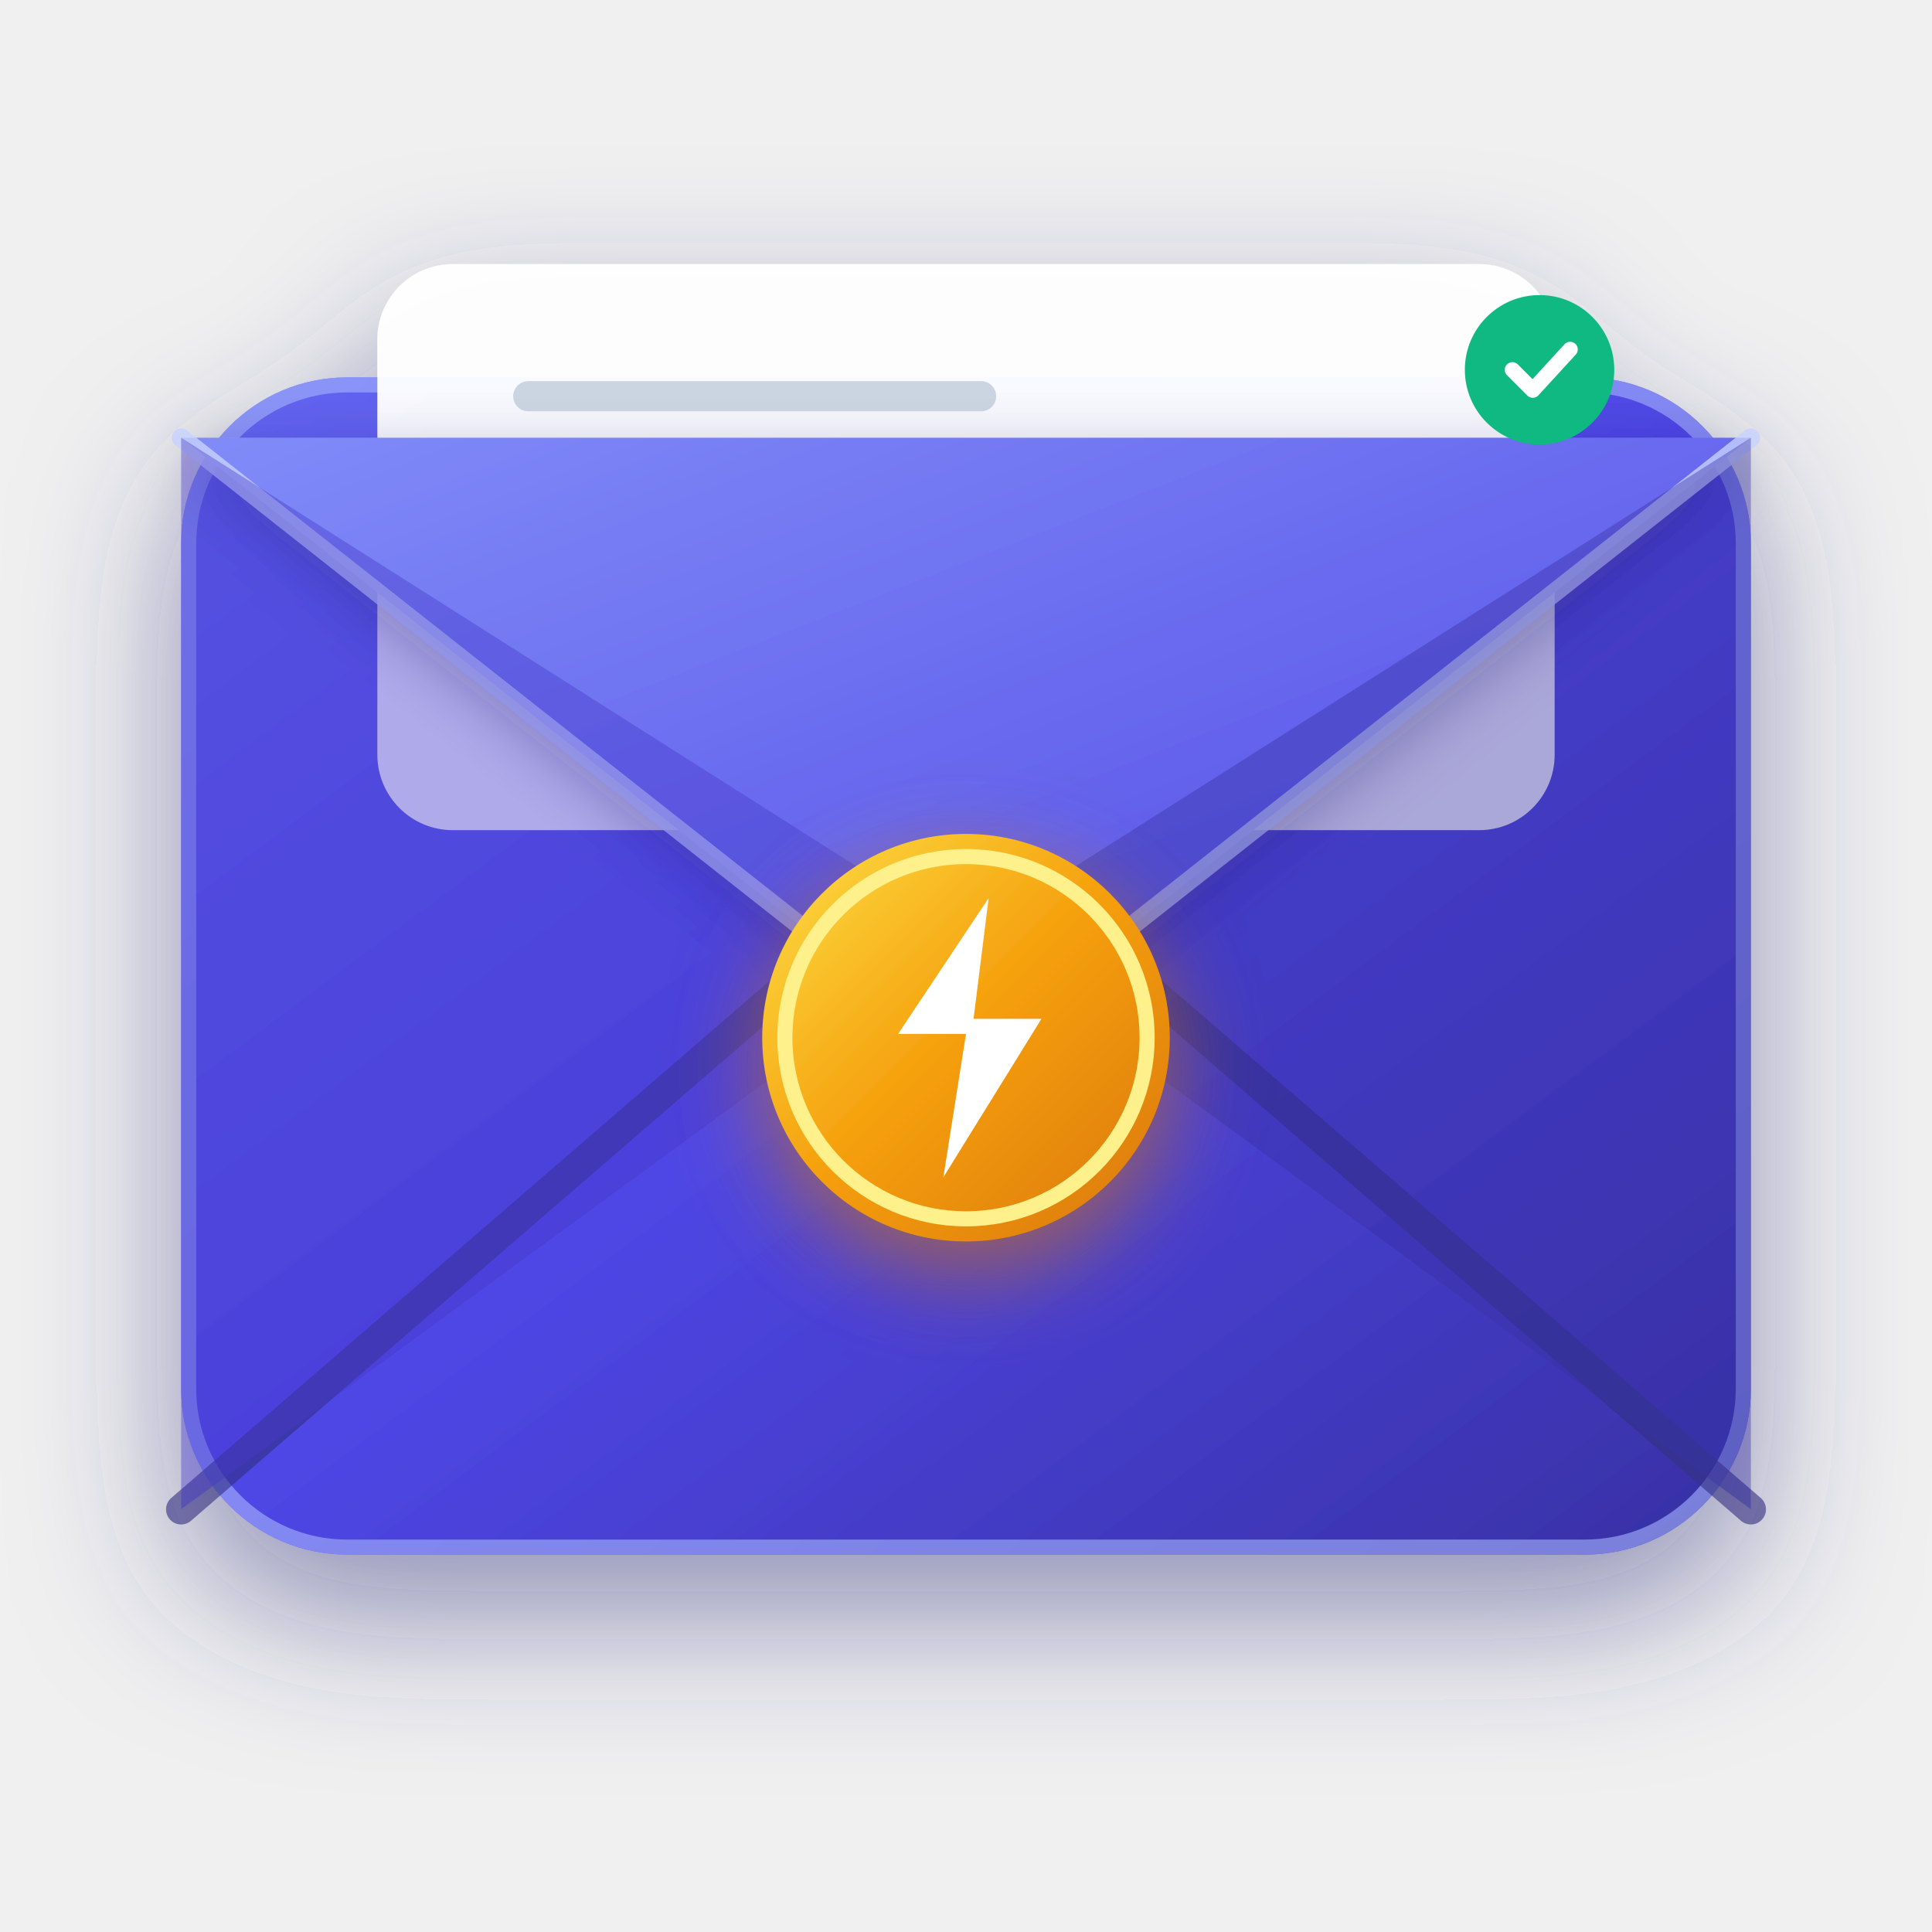
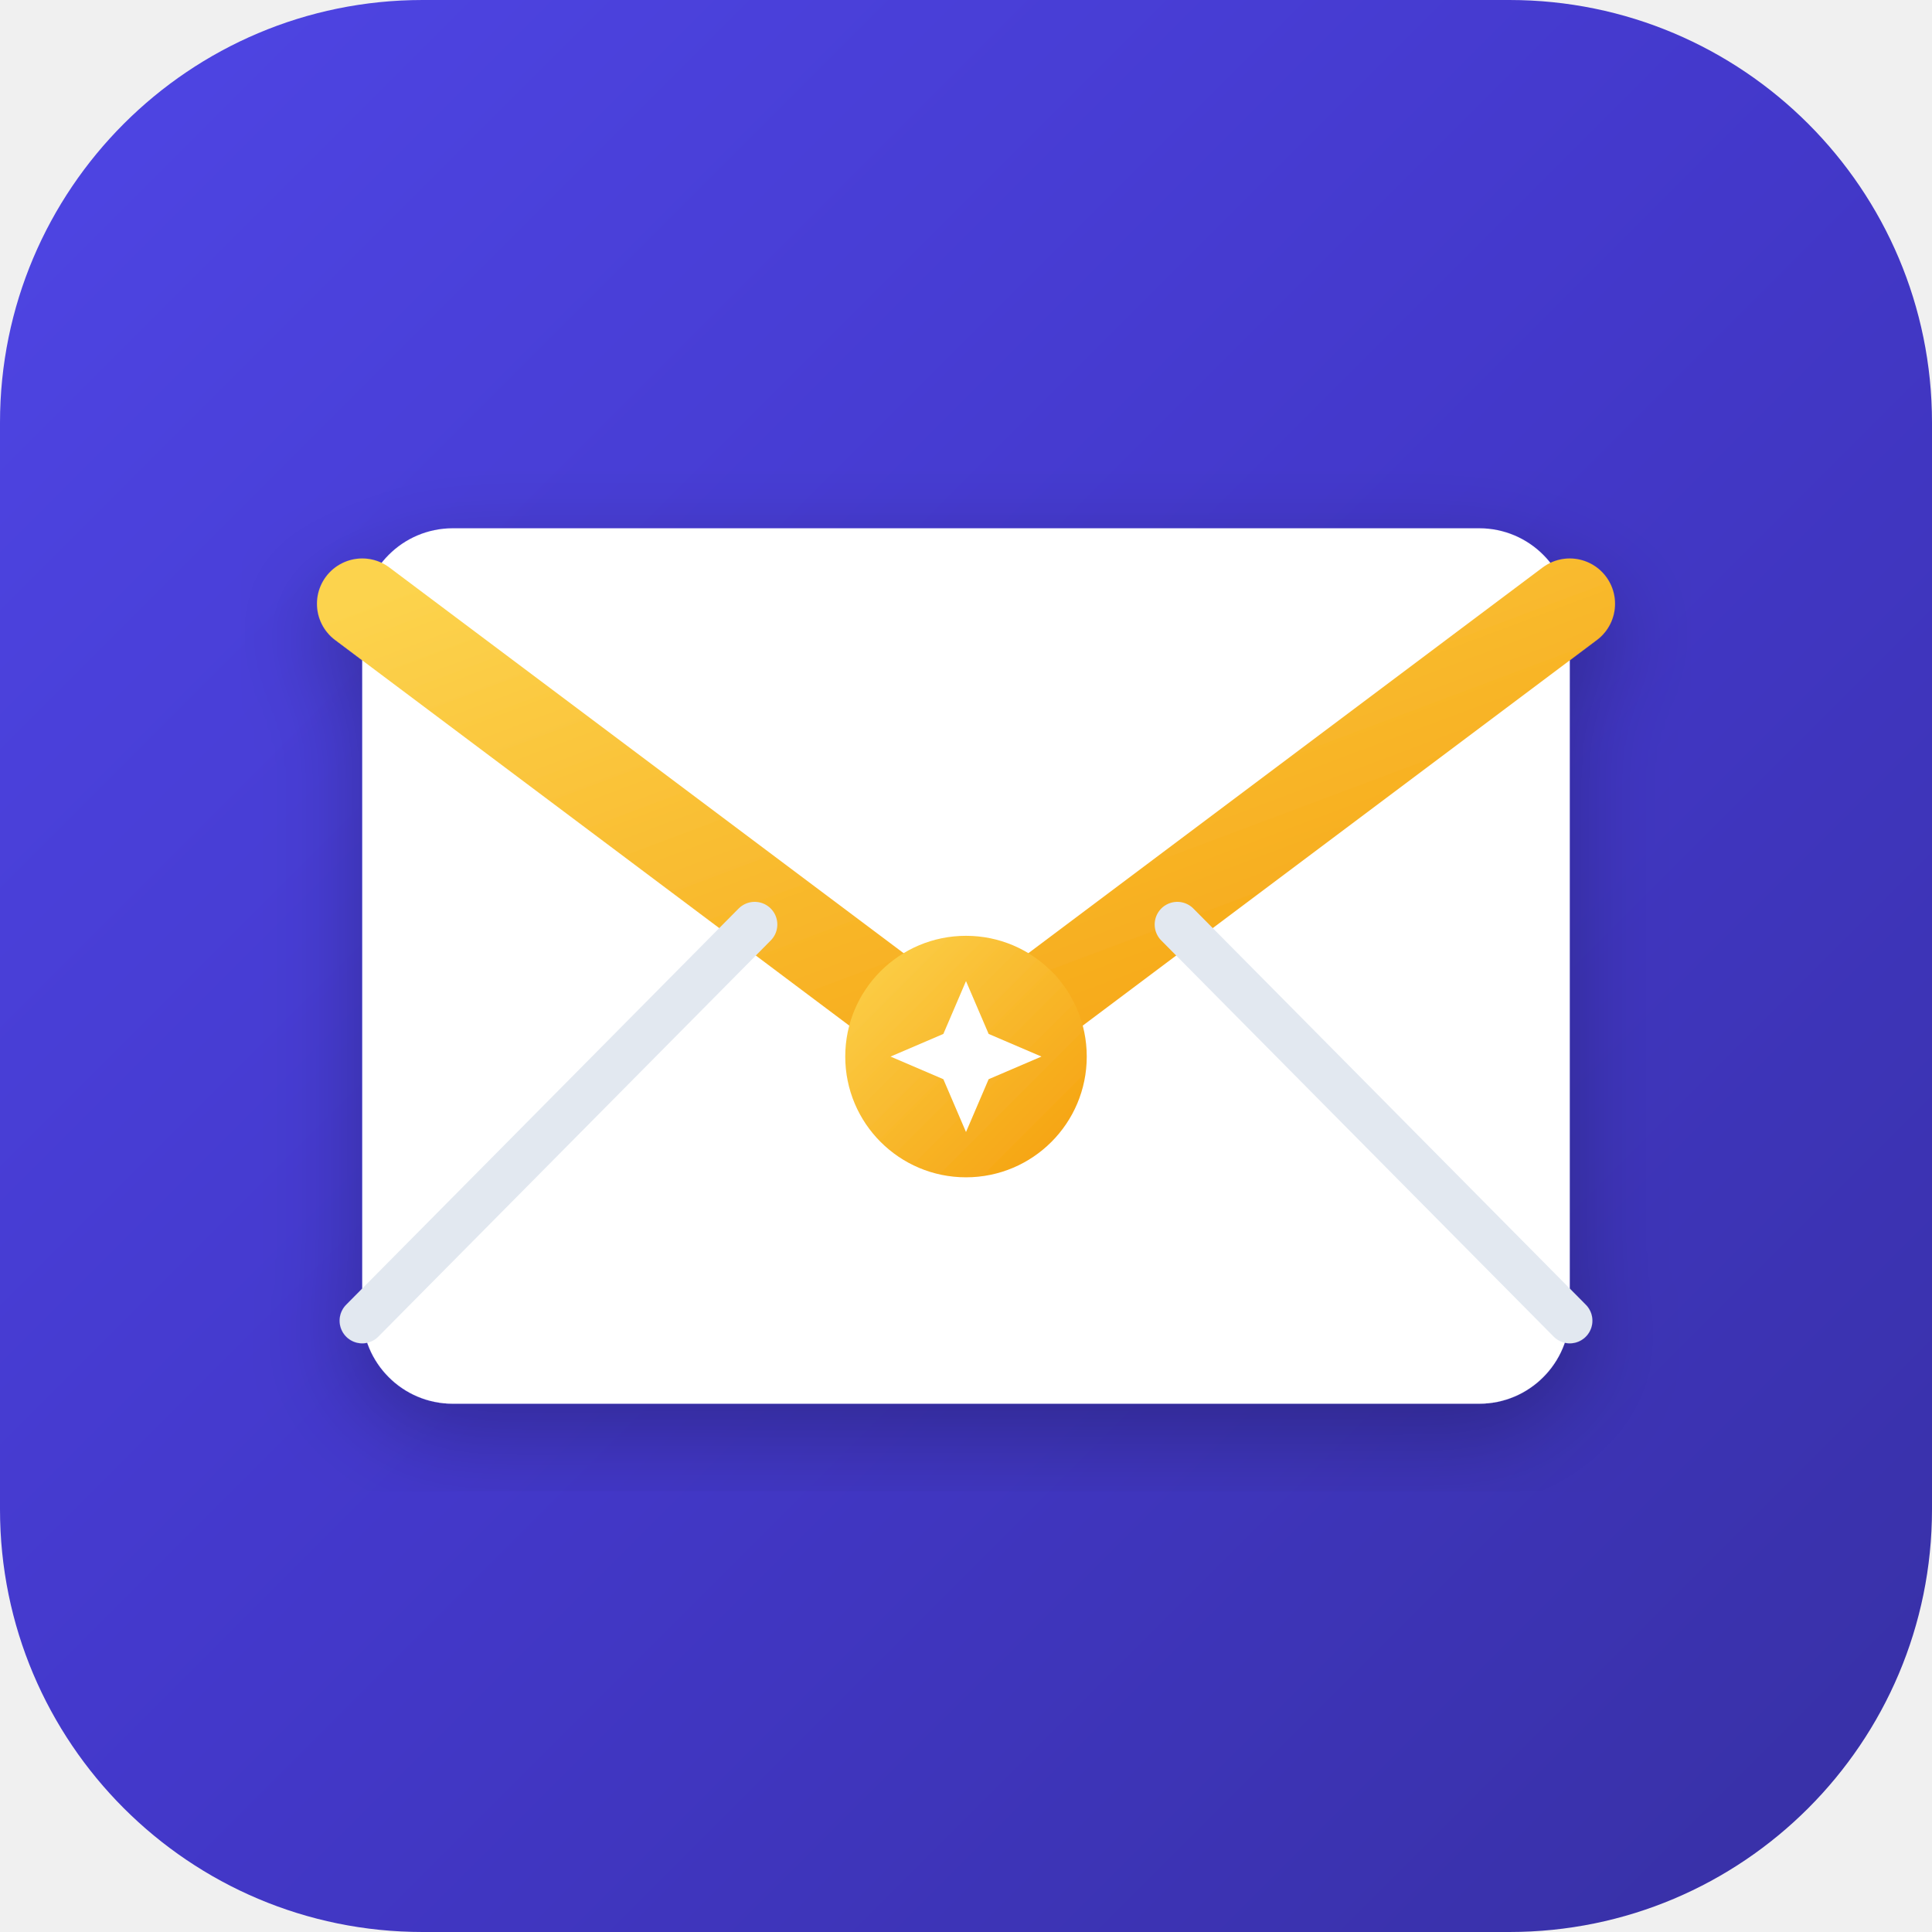
- <svg xmlns="http://www.w3.org/2000/svg" viewBox="0 0 512 512" width="512" height="512">
+ <svg xmlns="http://www.w3.org/2000/svg" viewBox="0 0 512 512" fill="none">
  <defs>
-     <linearGradient id="bodyGrad" x1="0%" y1="0%" x2="100%" y2="100%">
-       <stop offset="0%" stop-color="#6366F1" />
-       <stop offset="50%" stop-color="#4F46E5" />
+     <linearGradient id="pwaBg" x1="0%" y1="0%" x2="100%" y2="100%">
+       <stop offset="0%" stop-color="#4F46E5" />
+       <stop offset="50%" stop-color="#4338CA" />
      <stop offset="100%" stop-color="#3730A3" />
    </linearGradient>
-     <linearGradient id="flapGrad" x1="0%" y1="0%" x2="100%" y2="100%">
-       <stop offset="0%" stop-color="#818CF8" />
-       <stop offset="100%" stop-color="#4F46E5" />
+     <linearGradient id="goldGrad" x1="0%" y1="0%" x2="100%" y2="100%">
+       <stop offset="0%" stop-color="#FCD34D" />
+       <stop offset="100%" stop-color="#F59E0B" />
    </linearGradient>
-     <linearGradient id="goldGrad" x1="0%" y1="0%" x2="100%" y2="100%">
-       <stop offset="0%" stop-color="#FDE047" />
-       <stop offset="50%" stop-color="#F59E0B" />
-       <stop offset="100%" stop-color="#D97706" />
-     </linearGradient>
-     <linearGradient id="cyanGrad" x1="0%" y1="0%" x2="100%" y2="100%">
-       <stop offset="0%" stop-color="#38BDF8" />
-       <stop offset="100%" stop-color="#0284C7" />
-     </linearGradient>
-     <filter id="envelopeGlow" x="-20%" y="-20%" width="140%" height="140%">
-       <feDropShadow dx="0" dy="16" stdDeviation="20" flood-color="#312E81" flood-opacity="0.5" />
-     </filter>
-     <filter id="goldGlow" x="-30%" y="-30%" width="160%" height="160%">
-       <feDropShadow dx="0" dy="8" stdDeviation="12" flood-color="#D97706" flood-opacity="0.6" />
-     </filter>
-     <filter id="flapShadow" x="-10%" y="-10%" width="120%" height="120%">
-       <feDropShadow dx="0" dy="6" stdDeviation="8" flood-color="#1E1B4B" flood-opacity="0.35" />
+     <filter id="dropShadow" x="-10%" y="-10%" width="120%" height="120%">
+       <feDropShadow dx="0" dy="8" stdDeviation="12" flood-color="#000000" flood-opacity="0.25" />
    </filter>
  </defs>
-   <g filter="url(#envelopeGlow)">
-     <rect x="48" y="100" width="416" height="312" rx="44" fill="url(#bodyGrad)" />
-     <rect x="50" y="102" width="412" height="308" rx="42" fill="none" stroke="#A5B4FC" stroke-width="4" stroke-opacity="0.6" />
-     <path d="M48 400 L210 260" stroke="#312E81" stroke-width="8" stroke-linecap="round" opacity="0.6" />
-     <path d="M464 400 L302 260" stroke="#312E81" stroke-width="8" stroke-linecap="round" opacity="0.6" />
-     <rect x="100" y="70" width="312" height="150" rx="20" fill="#FFFFFF" opacity="0.95" />
-     <line x1="140" y1="105" x2="260" y2="105" stroke="#CBD5E1" stroke-width="8" stroke-linecap="round" />
-     <line x1="140" y1="125" x2="330" y2="125" stroke="#E2E8F0" stroke-width="8" stroke-linecap="round" />
-     <path d="M48 116 L256 280 L464 116" fill="url(#flapGrad)" filter="url(#flapShadow)" />
-     <path d="M48 116 L256 280 L464 116" fill="none" stroke="#C7D2FE" stroke-width="5" stroke-linecap="round" stroke-linejoin="round" opacity="0.8" />
-     <path d="M48 116 L48 400 L256 248 Z" fill="#4338CA" opacity="0.4" />
-     <path d="M464 116 L464 400 L256 248 Z" fill="#3730A3" opacity="0.4" />
-   </g>
-   <g filter="url(#goldGlow)">
-     <circle cx="256" cy="275" r="54" fill="url(#goldGrad)" />
-     <circle cx="256" cy="275" r="48" fill="none" stroke="#FEF08A" stroke-width="4" />
-     <path d="M262 238 L238 274 L256 274 L250 312 L276 270 L258 270 Z" fill="#FFFFFF" />
-   </g>
-   <g transform="translate(390, 80) scale(0.9)">
-     <circle cx="20" cy="20" r="22" fill="#10B981" />
-     <path d="M12 20 L18 26 L29 14" fill="none" stroke="#FFFFFF" stroke-width="4.5" stroke-linecap="round" stroke-linejoin="round" />
+   <rect width="512" height="512" rx="112" fill="url(#pwaBg)" />
+   <g filter="url(#dropShadow)">
+     <rect x="96" y="140" width="320" height="232" rx="24" fill="#FFFFFF" />
+     <path d="M96 160 L256 280 L416 160" stroke="url(#goldGrad)" stroke-width="24" stroke-linecap="round" stroke-linejoin="round" fill="none" />
+     <path d="M96 350 L200 245" stroke="#E2E8F0" stroke-width="12" stroke-linecap="round" />
+     <path d="M416 350 L312 245" stroke="#E2E8F0" stroke-width="12" stroke-linecap="round" />
+     <circle cx="256" cy="280" r="32" fill="url(#goldGrad)" />
+     <path d="M256 260 L262 274 L276 280 L262 286 L256 300 L250 286 L236 280 L250 274 Z" fill="#FFFFFF" />
  </g>
</svg>
